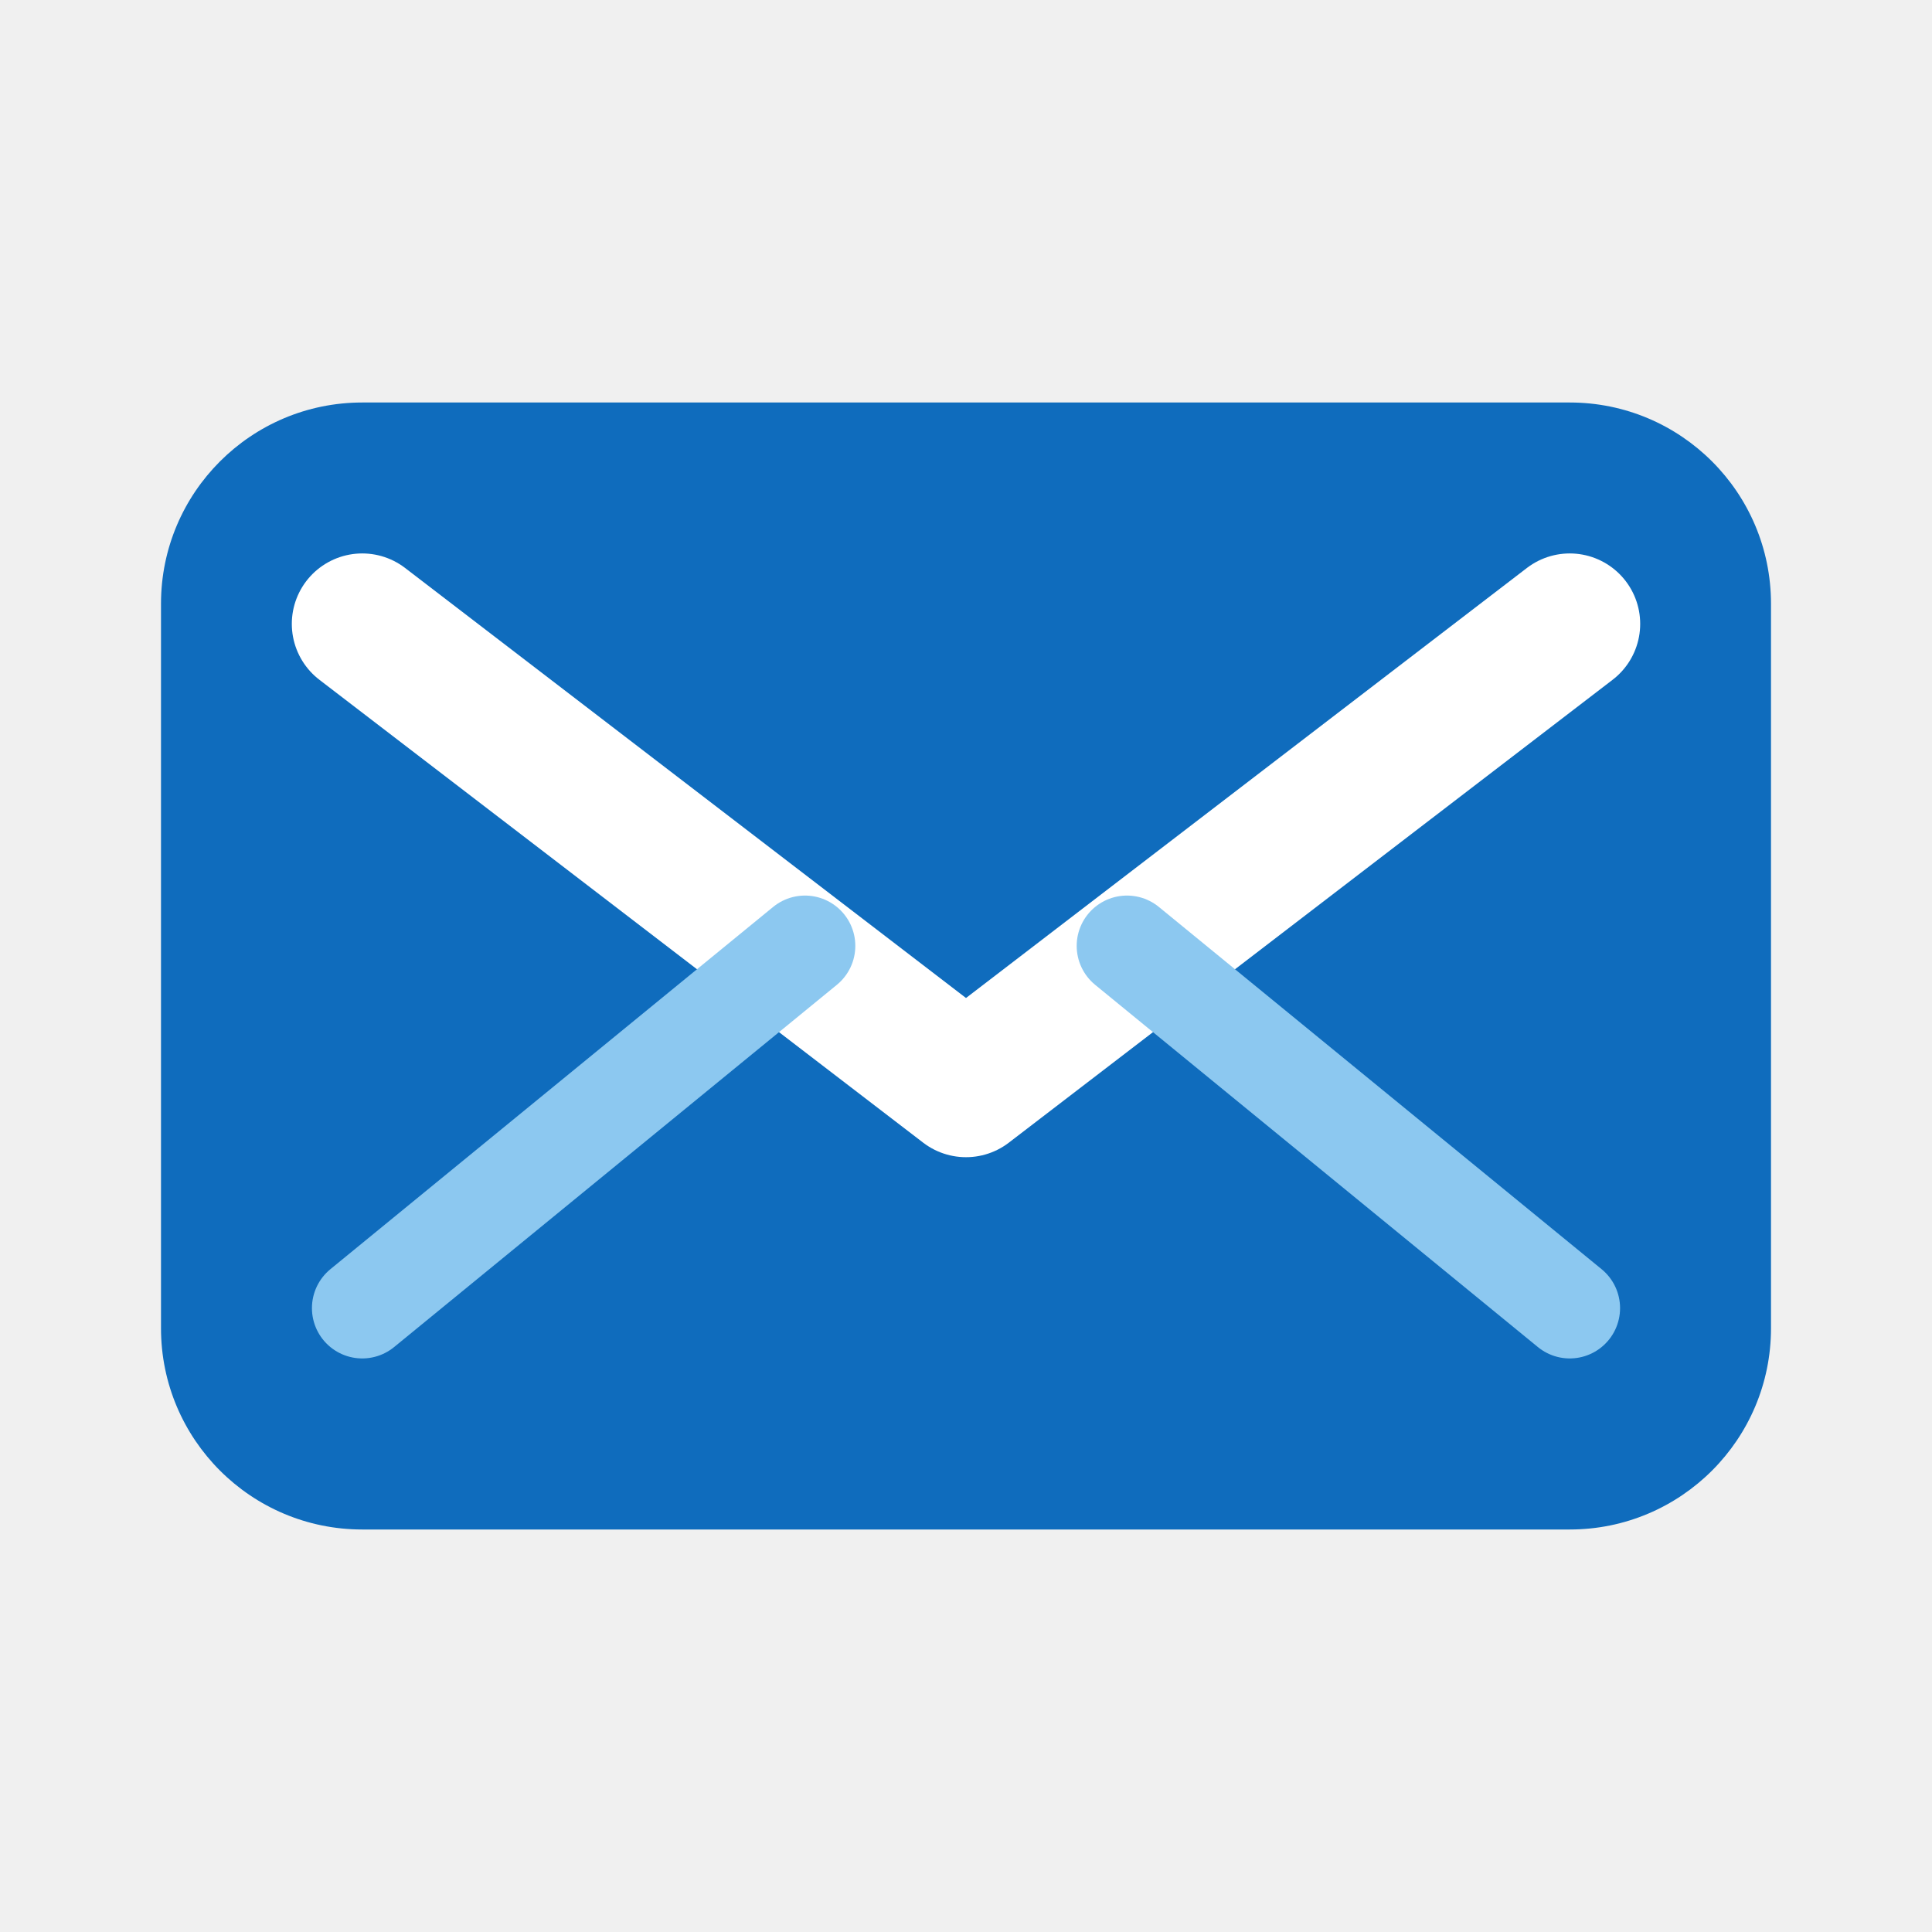
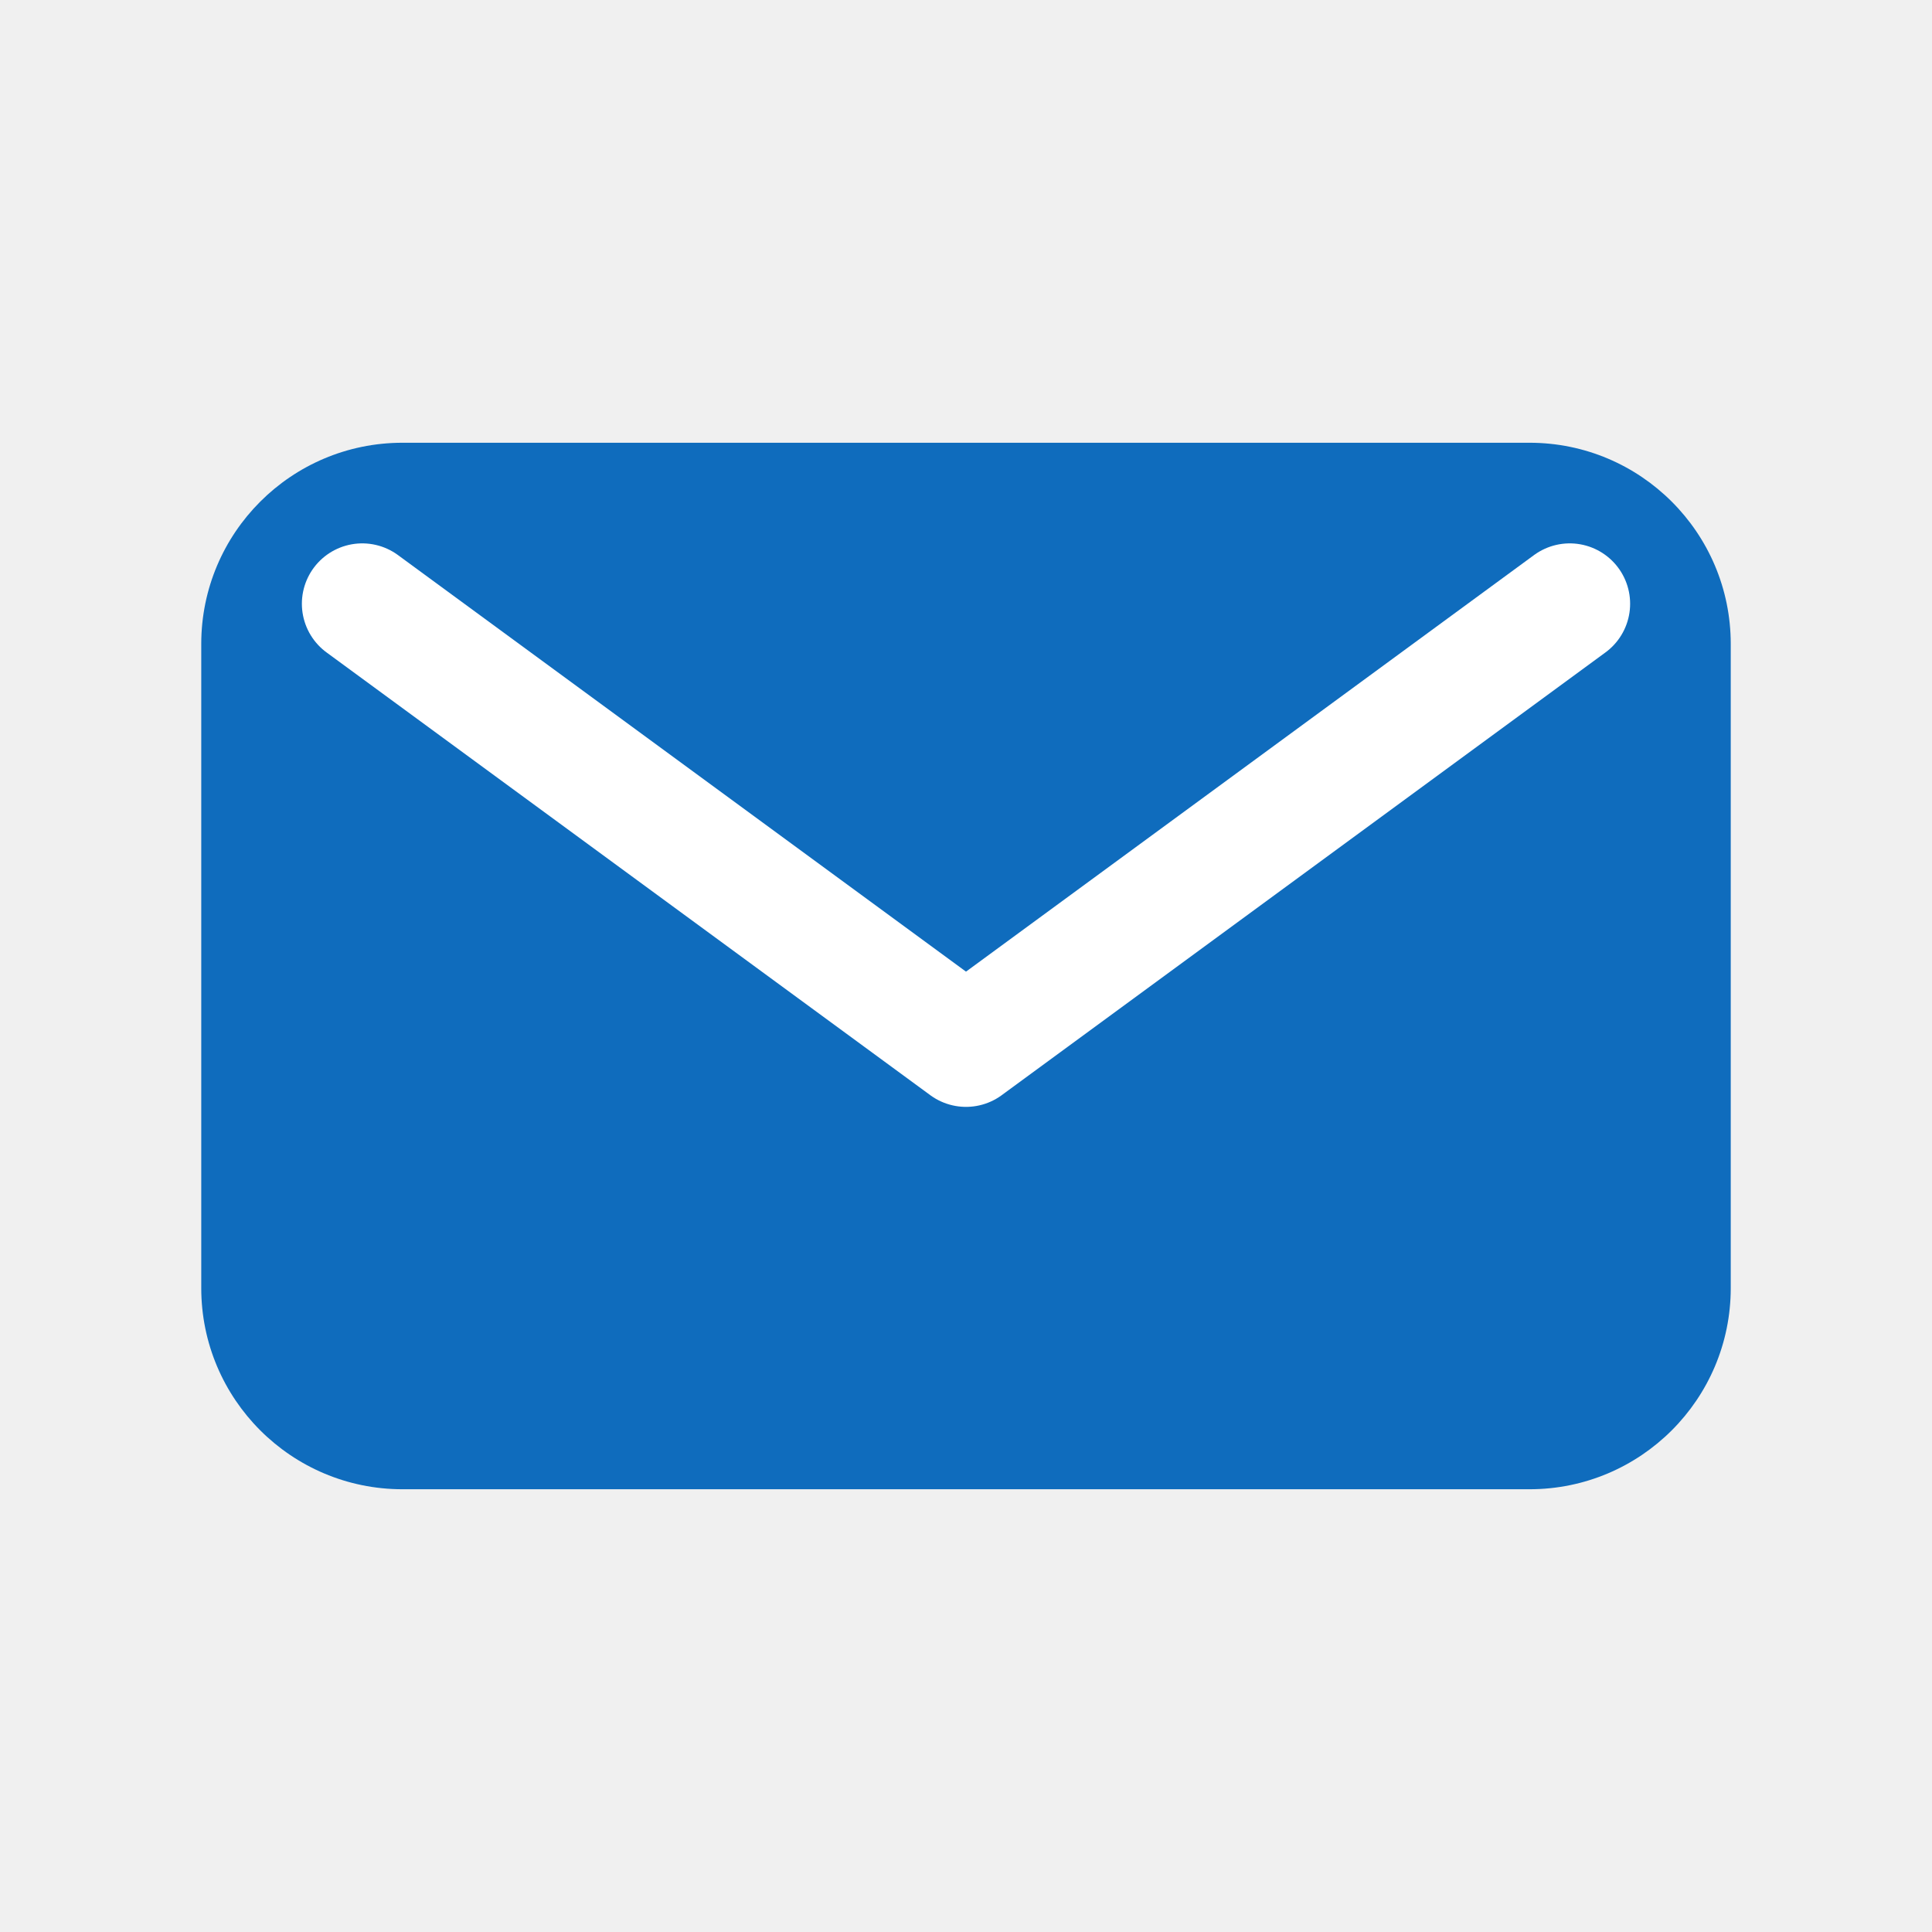
<svg xmlns="http://www.w3.org/2000/svg" viewBox="0 0 48 48">
-   <rect x="4" y="10" width="40" height="28" rx="5" fill="#0f6cbd" />
-   <path d="M9 15.5 L24 27 L39 15.5" stroke="#ffffff" stroke-width="3.5" fill="none" stroke-linecap="round" stroke-linejoin="round" />
-   <path d="M9 32.5 L20 23.5" stroke="#8cc8f0" stroke-width="2.5" fill="none" stroke-linecap="round" />
-   <path d="M39 32.5 L28 23.5" stroke="#8cc8f0" stroke-width="2.5" fill="none" stroke-linecap="round" />
+   <rect x="5" y="11" width="38" height="26" rx="5" fill="#0f6cbd" />
+   <path d="M9 15 L24 26 L39 15" stroke="#ffffff" stroke-width="3" fill="none" stroke-linecap="round" stroke-linejoin="round" />
</svg>
